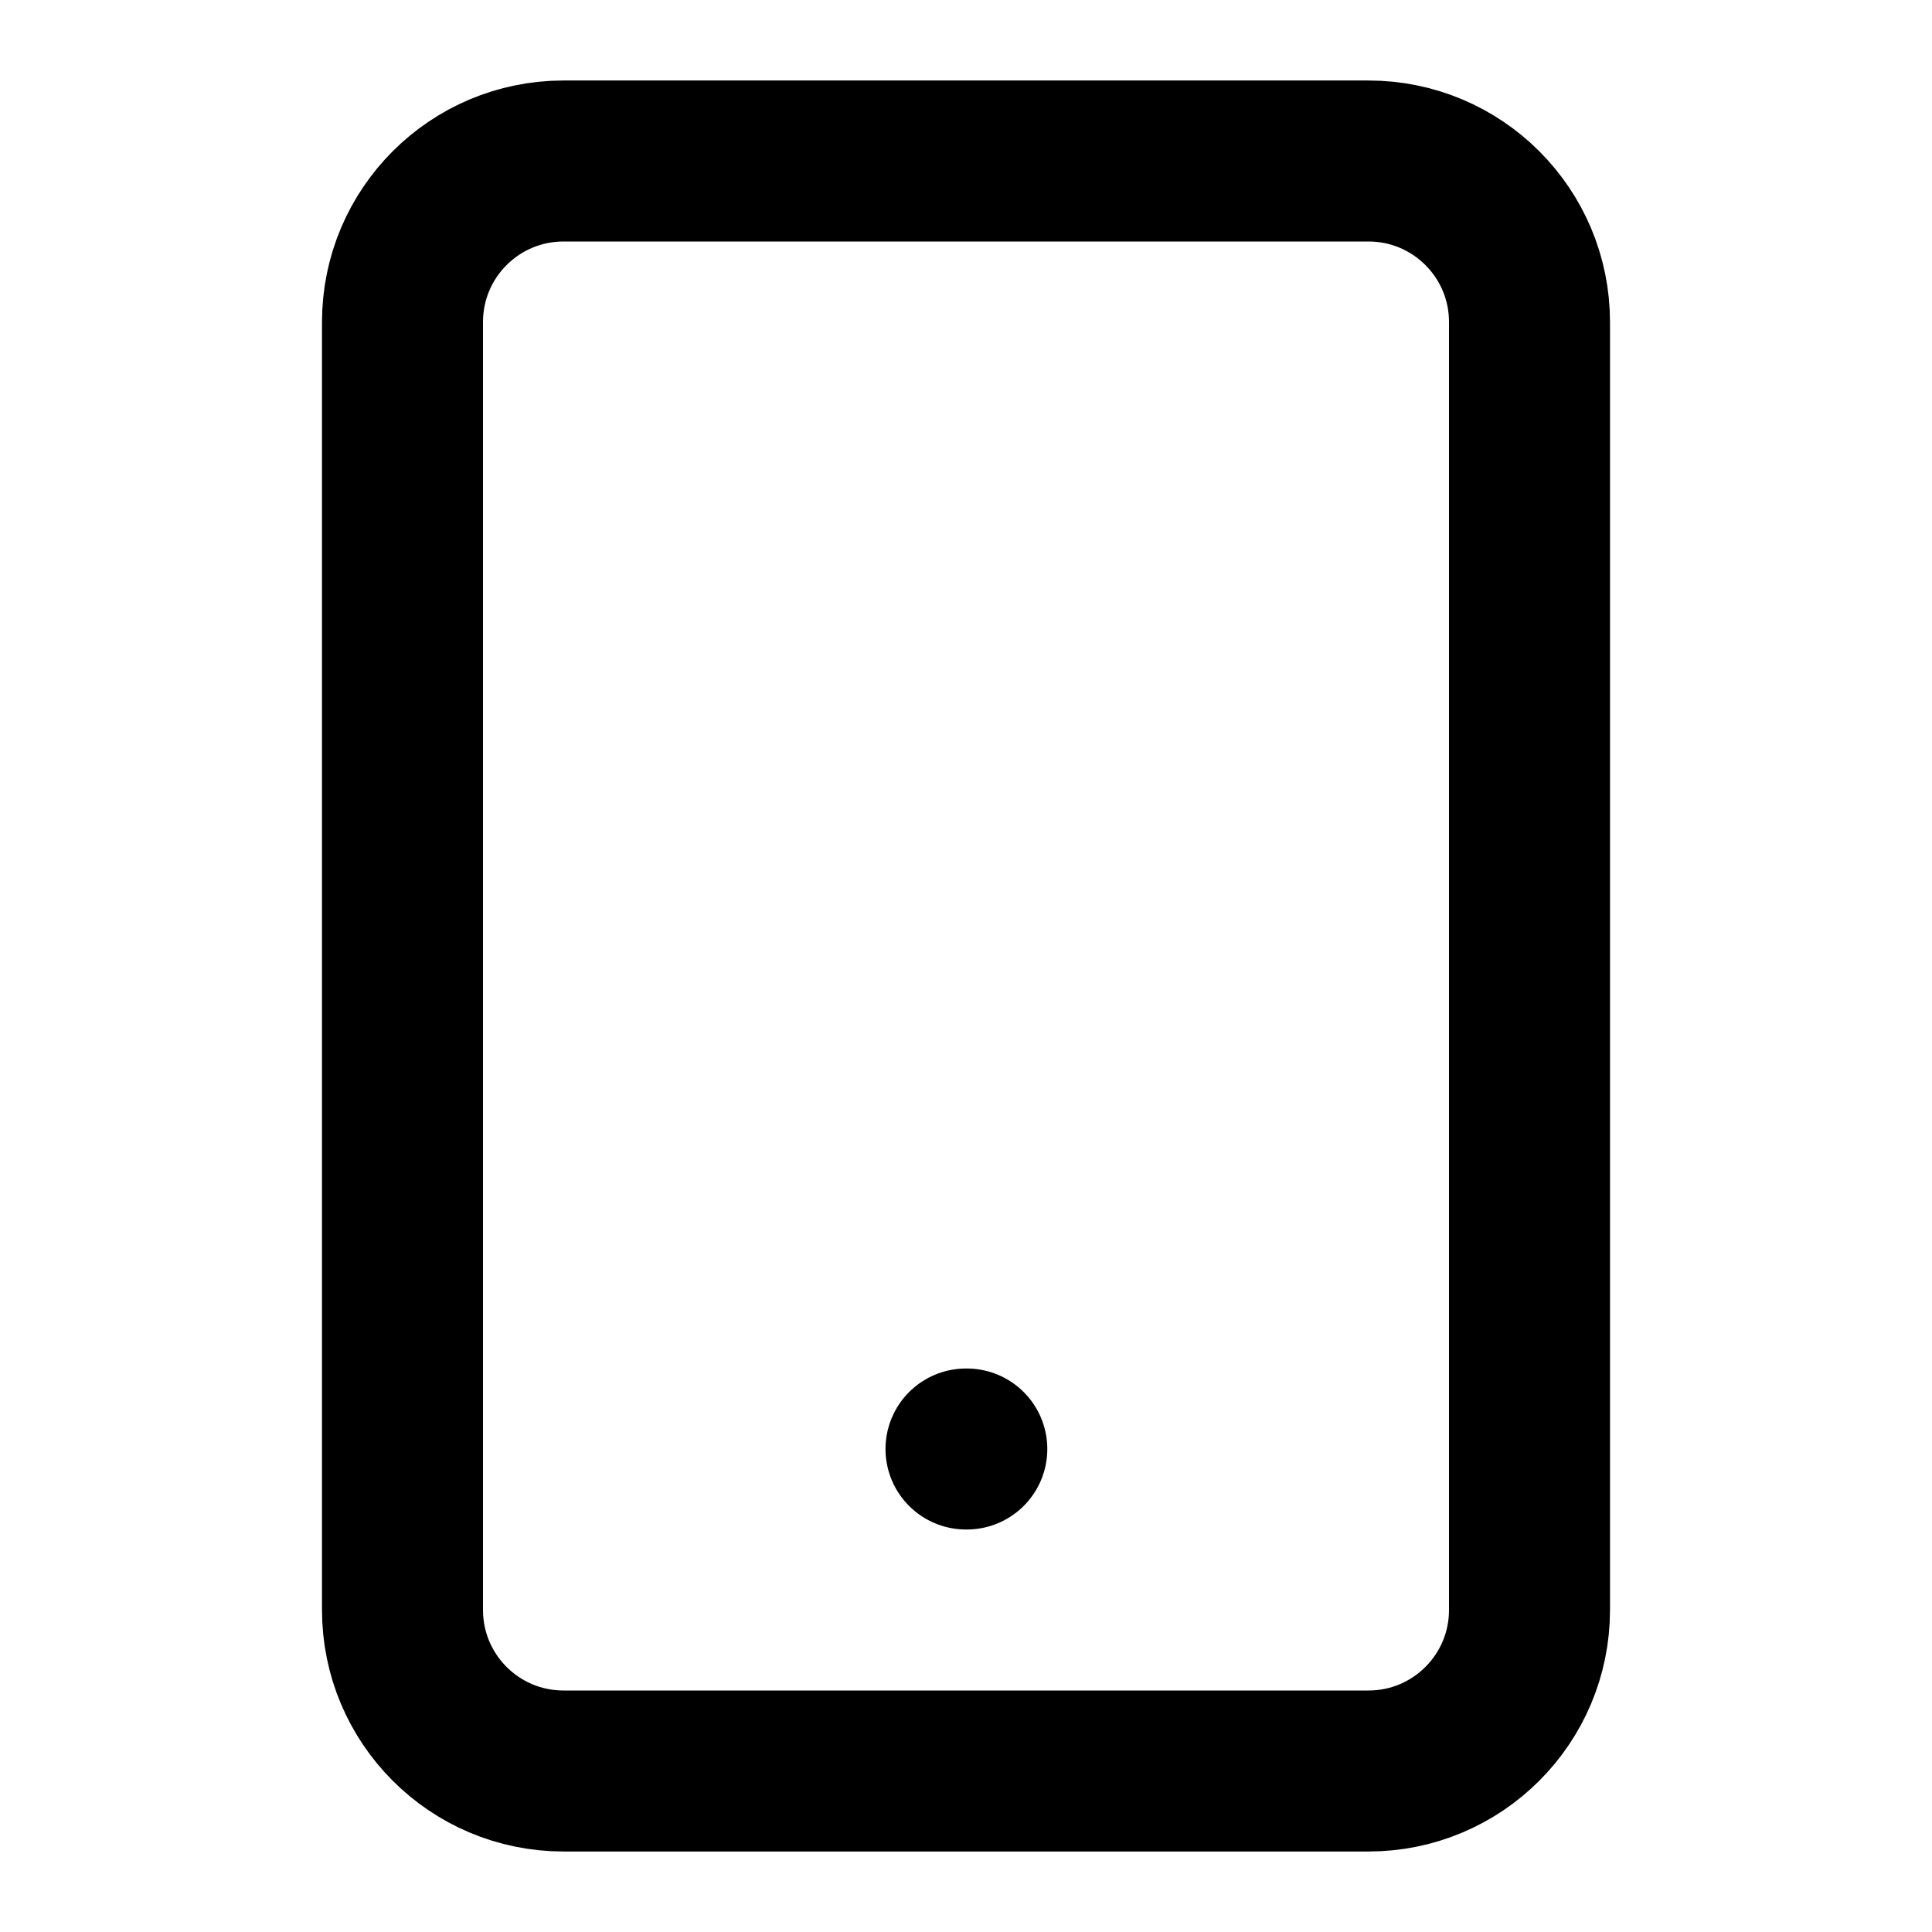
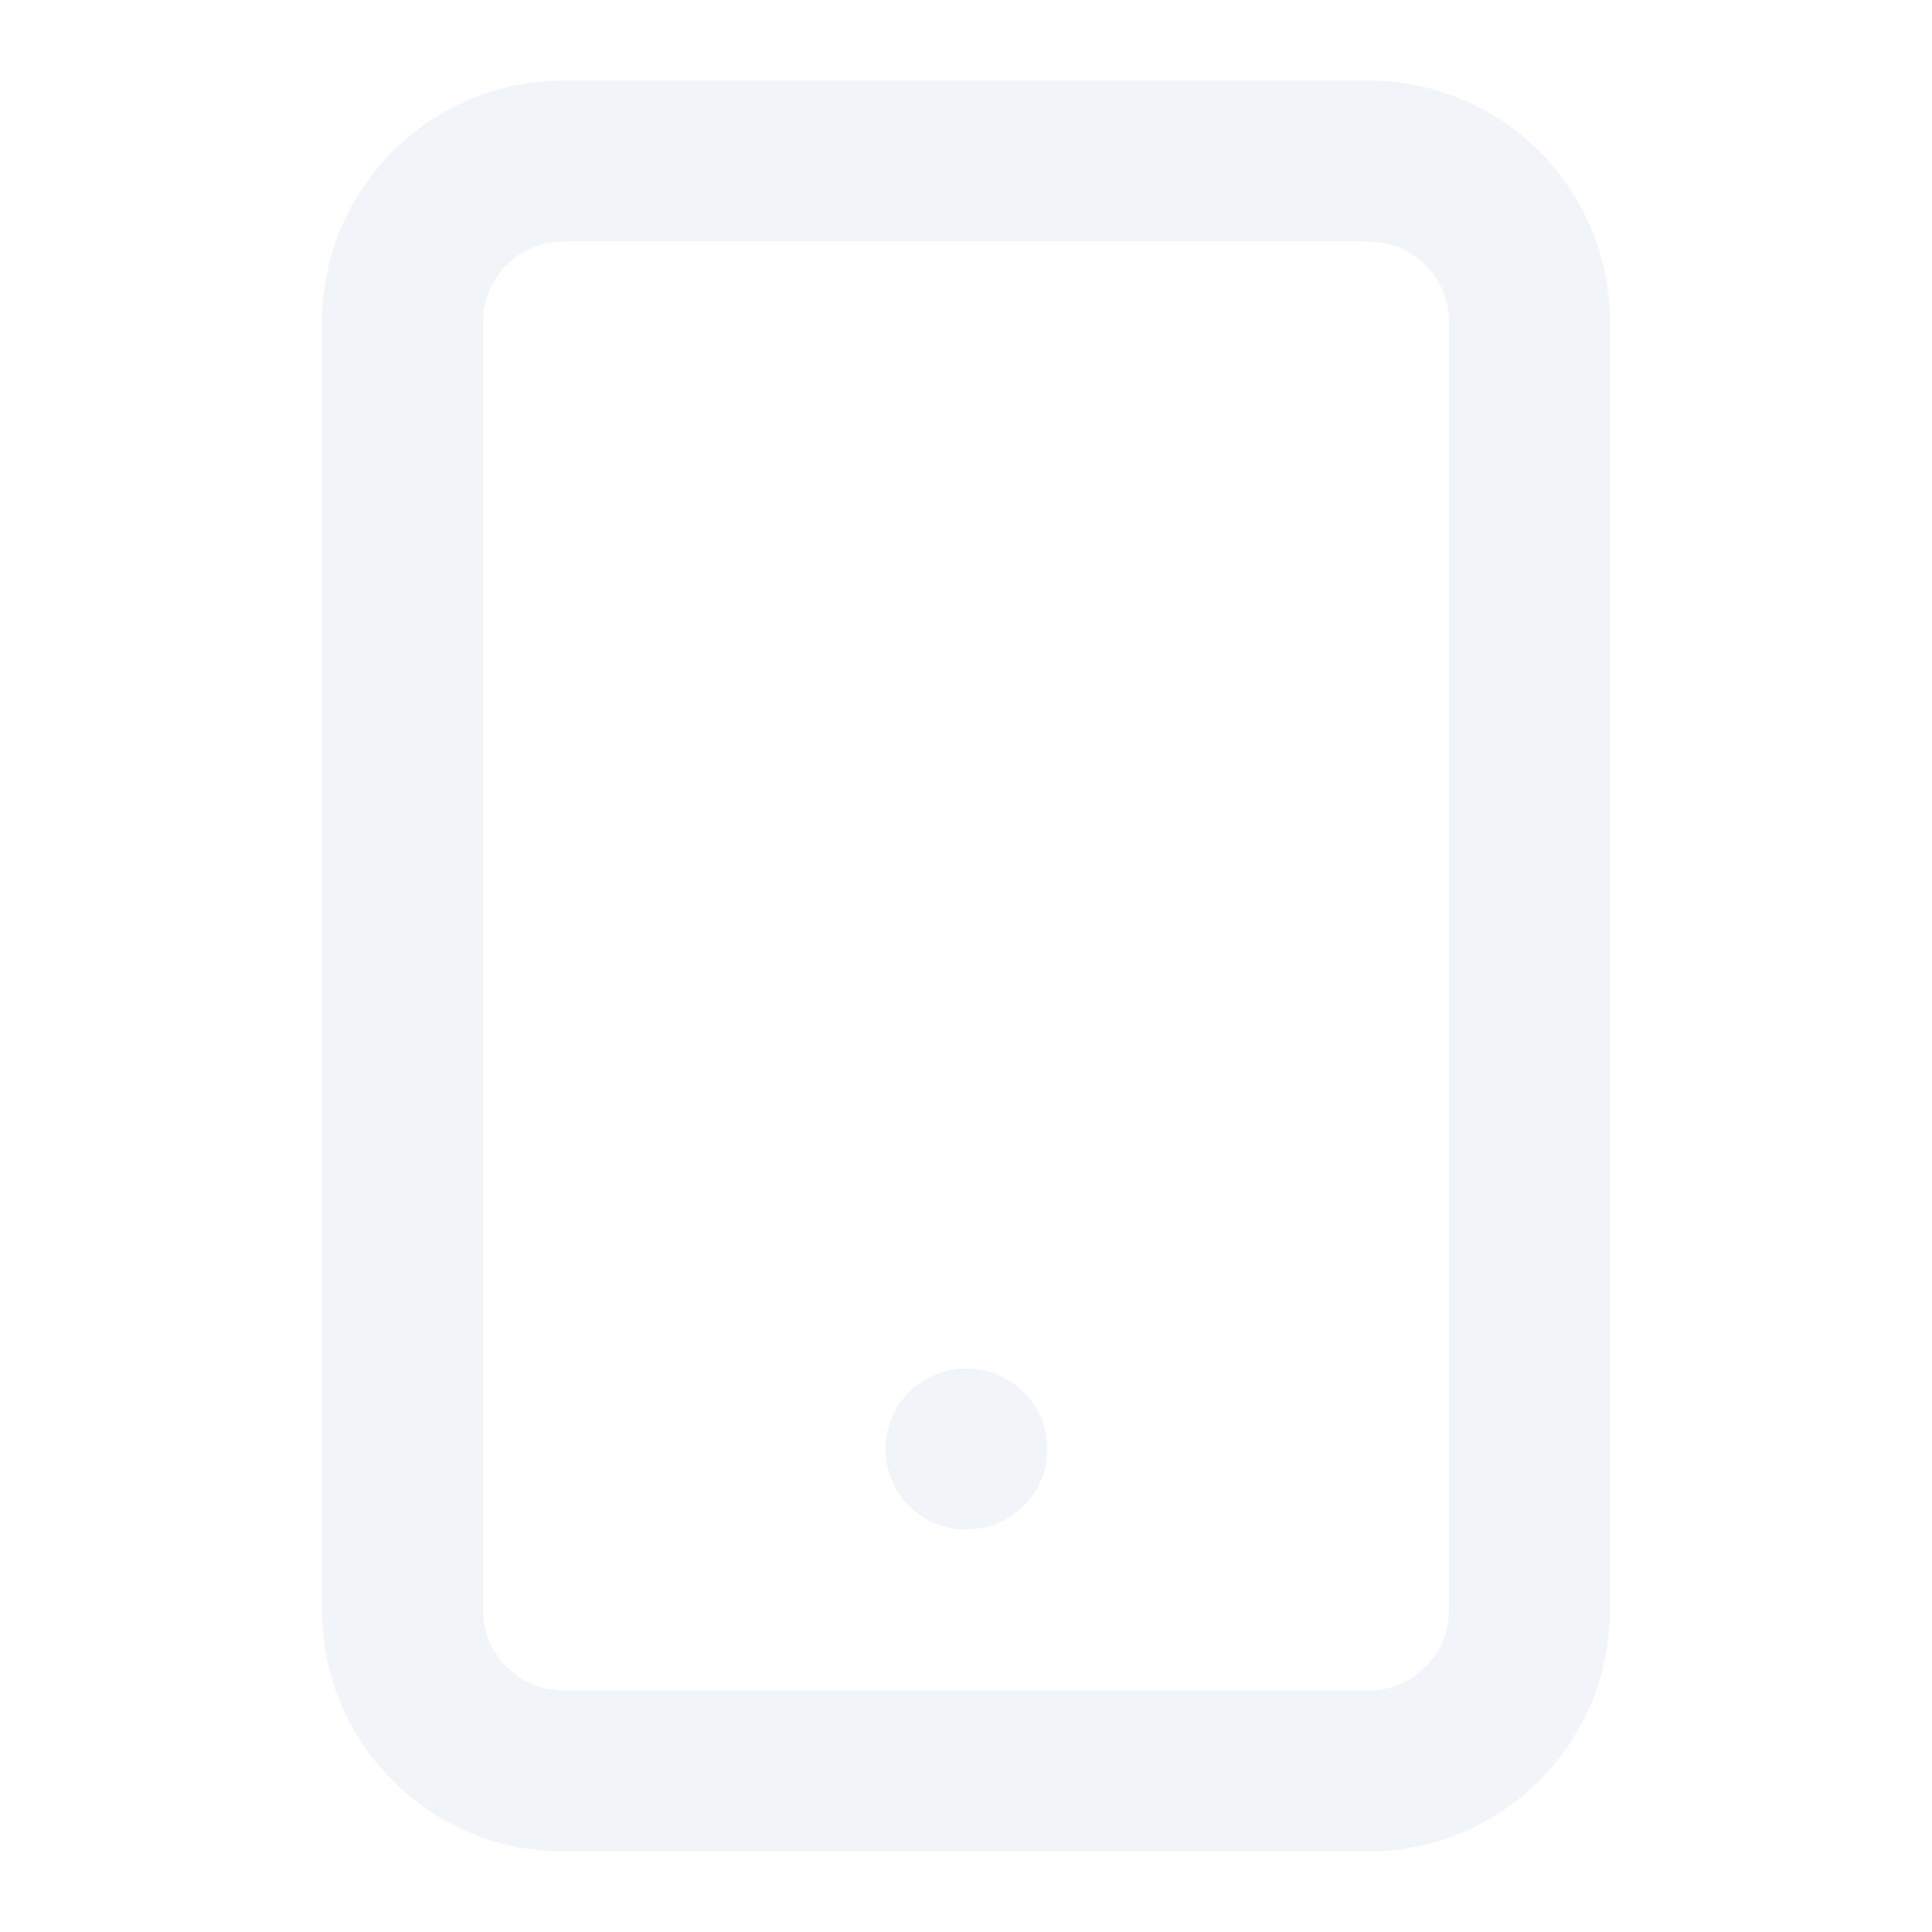
- <svg xmlns="http://www.w3.org/2000/svg" width="24" height="24" viewBox="0 0 24 24" fill="none" stroke="currentColor" stroke-width="2" stroke-linecap="round" stroke-linejoin="round" class="lucide lucide-smartphone-icon lucide-smartphone">
+ <svg xmlns="http://www.w3.org/2000/svg" width="24" height="24" viewBox="0 0 24 24" fill="none" stroke="#f1f5f9" stroke-width="2" stroke-linecap="round" stroke-linejoin="round" class="lucide lucide-smartphone-icon lucide-smartphone">
  <rect width="14" height="20" x="5" y="2" rx="2" ry="2" />
  <path d="M12 18h.01" />
</svg>
